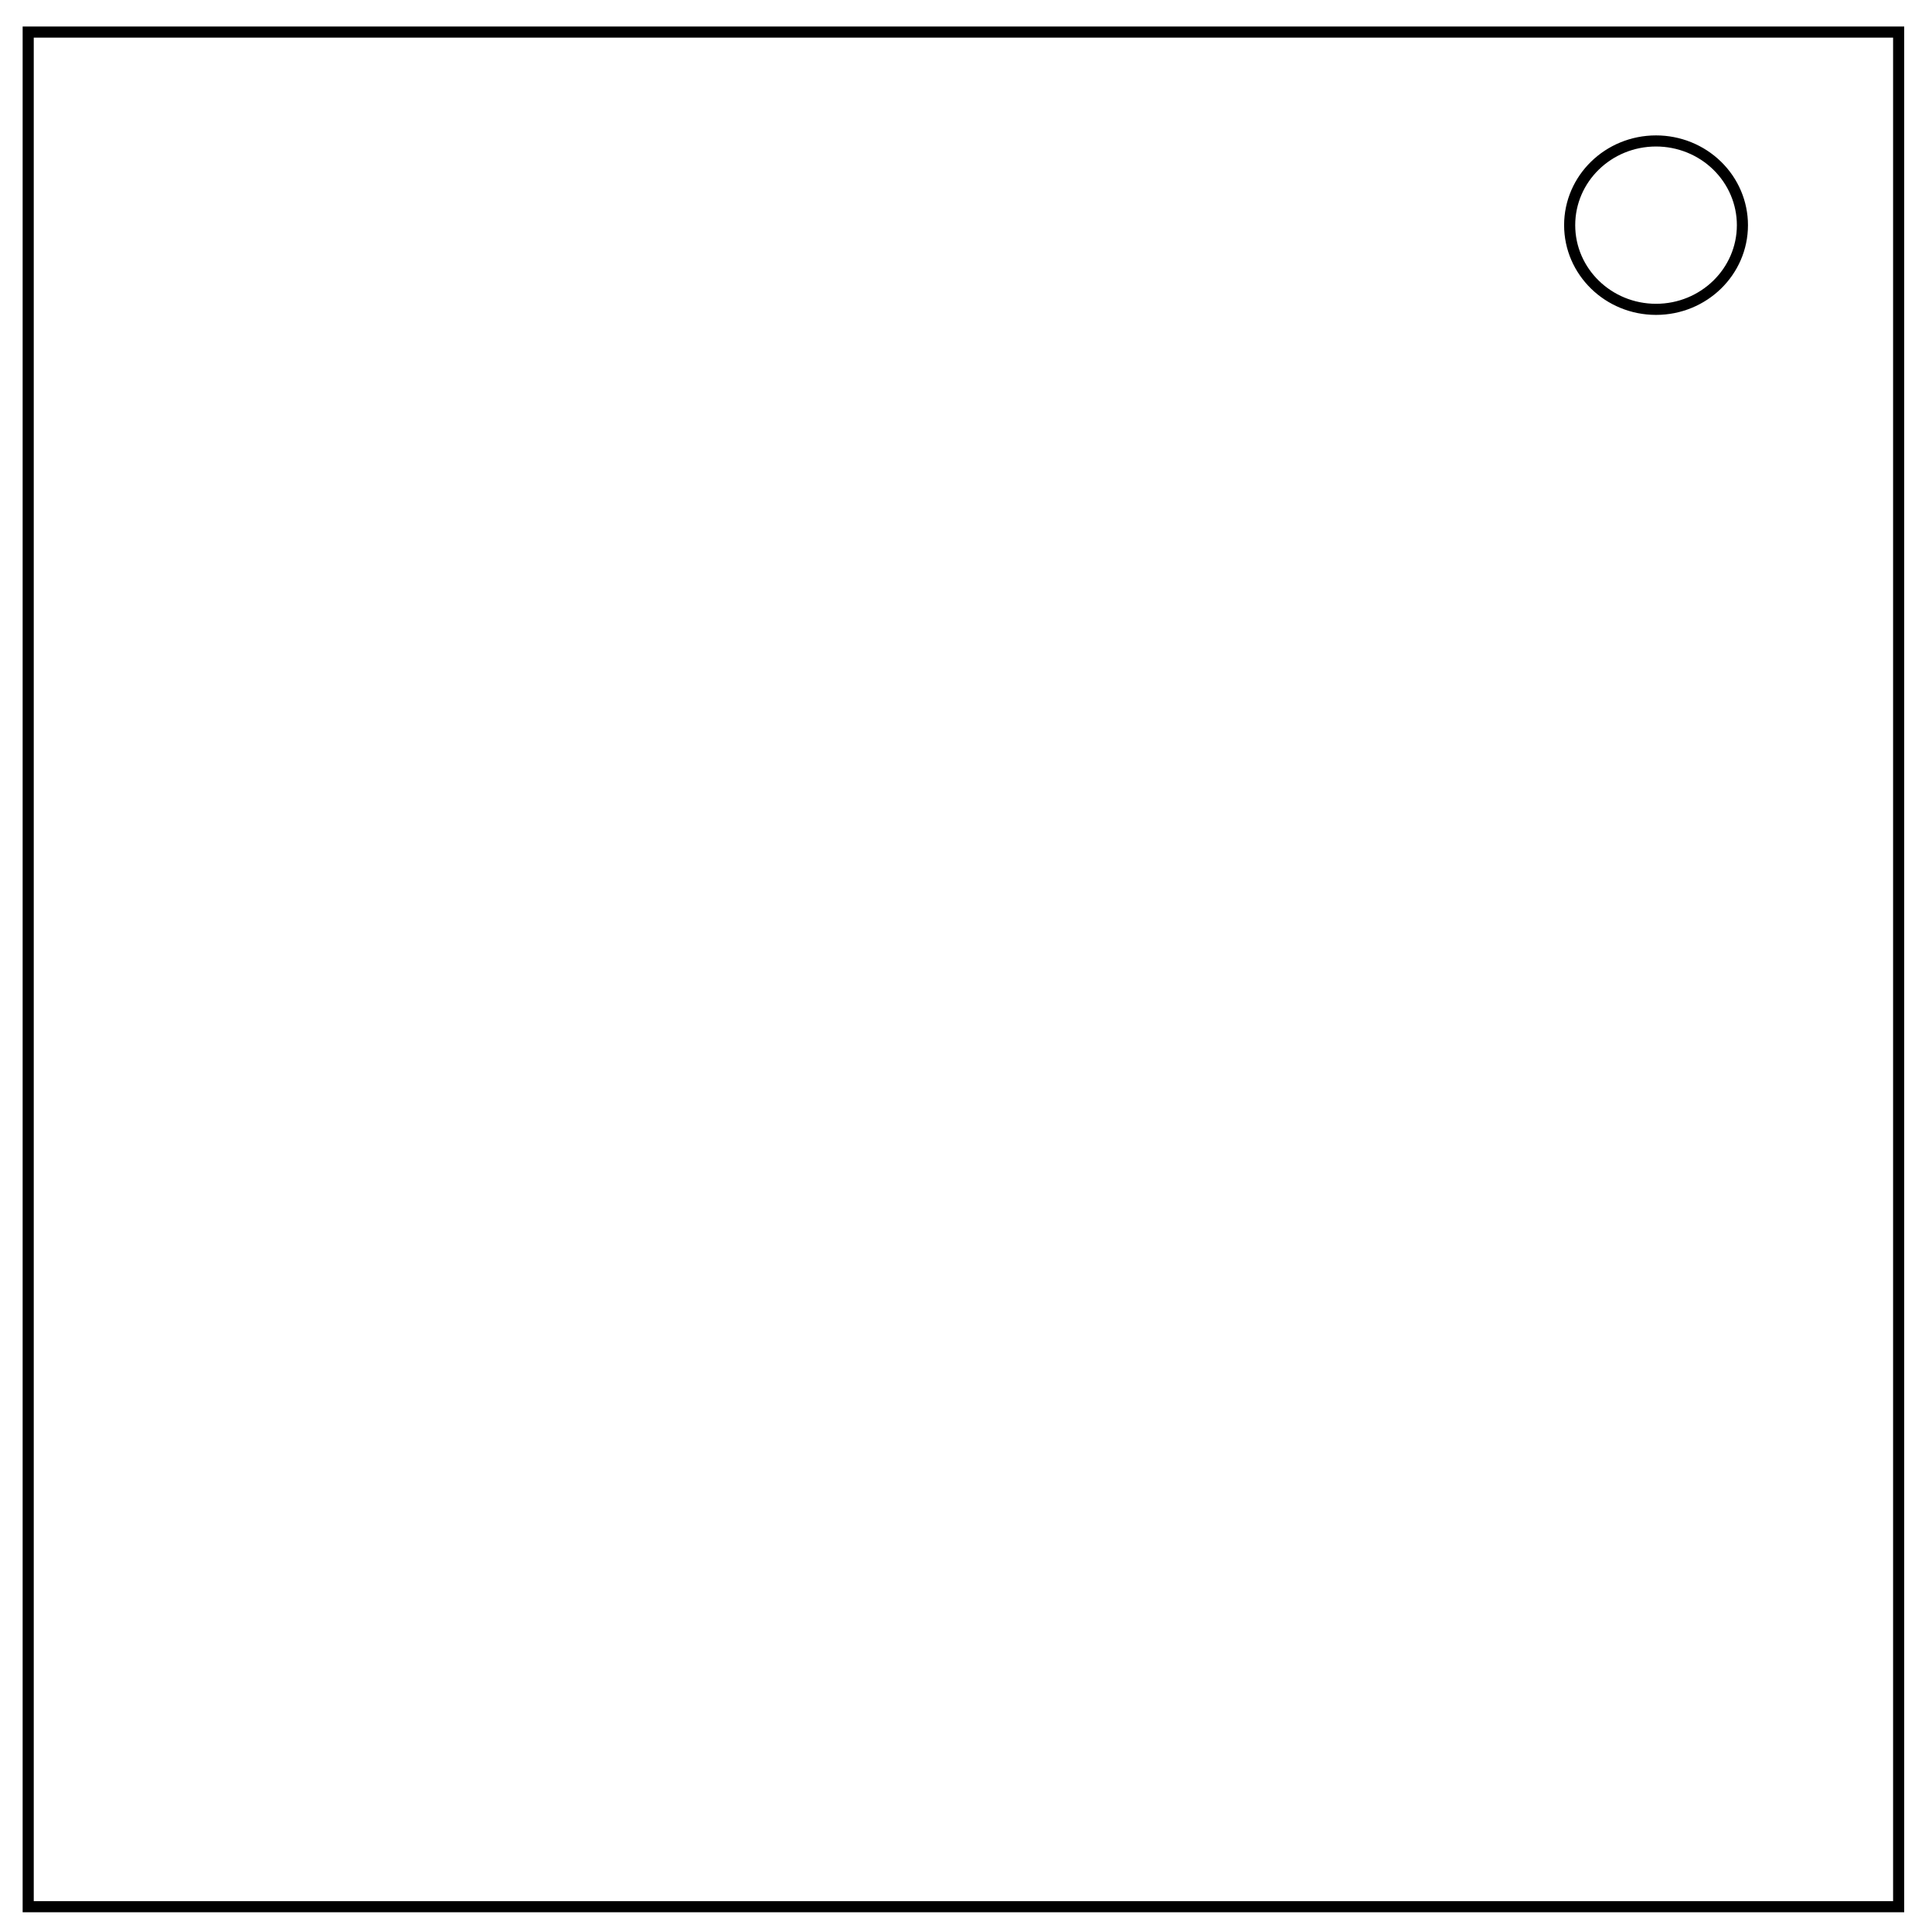
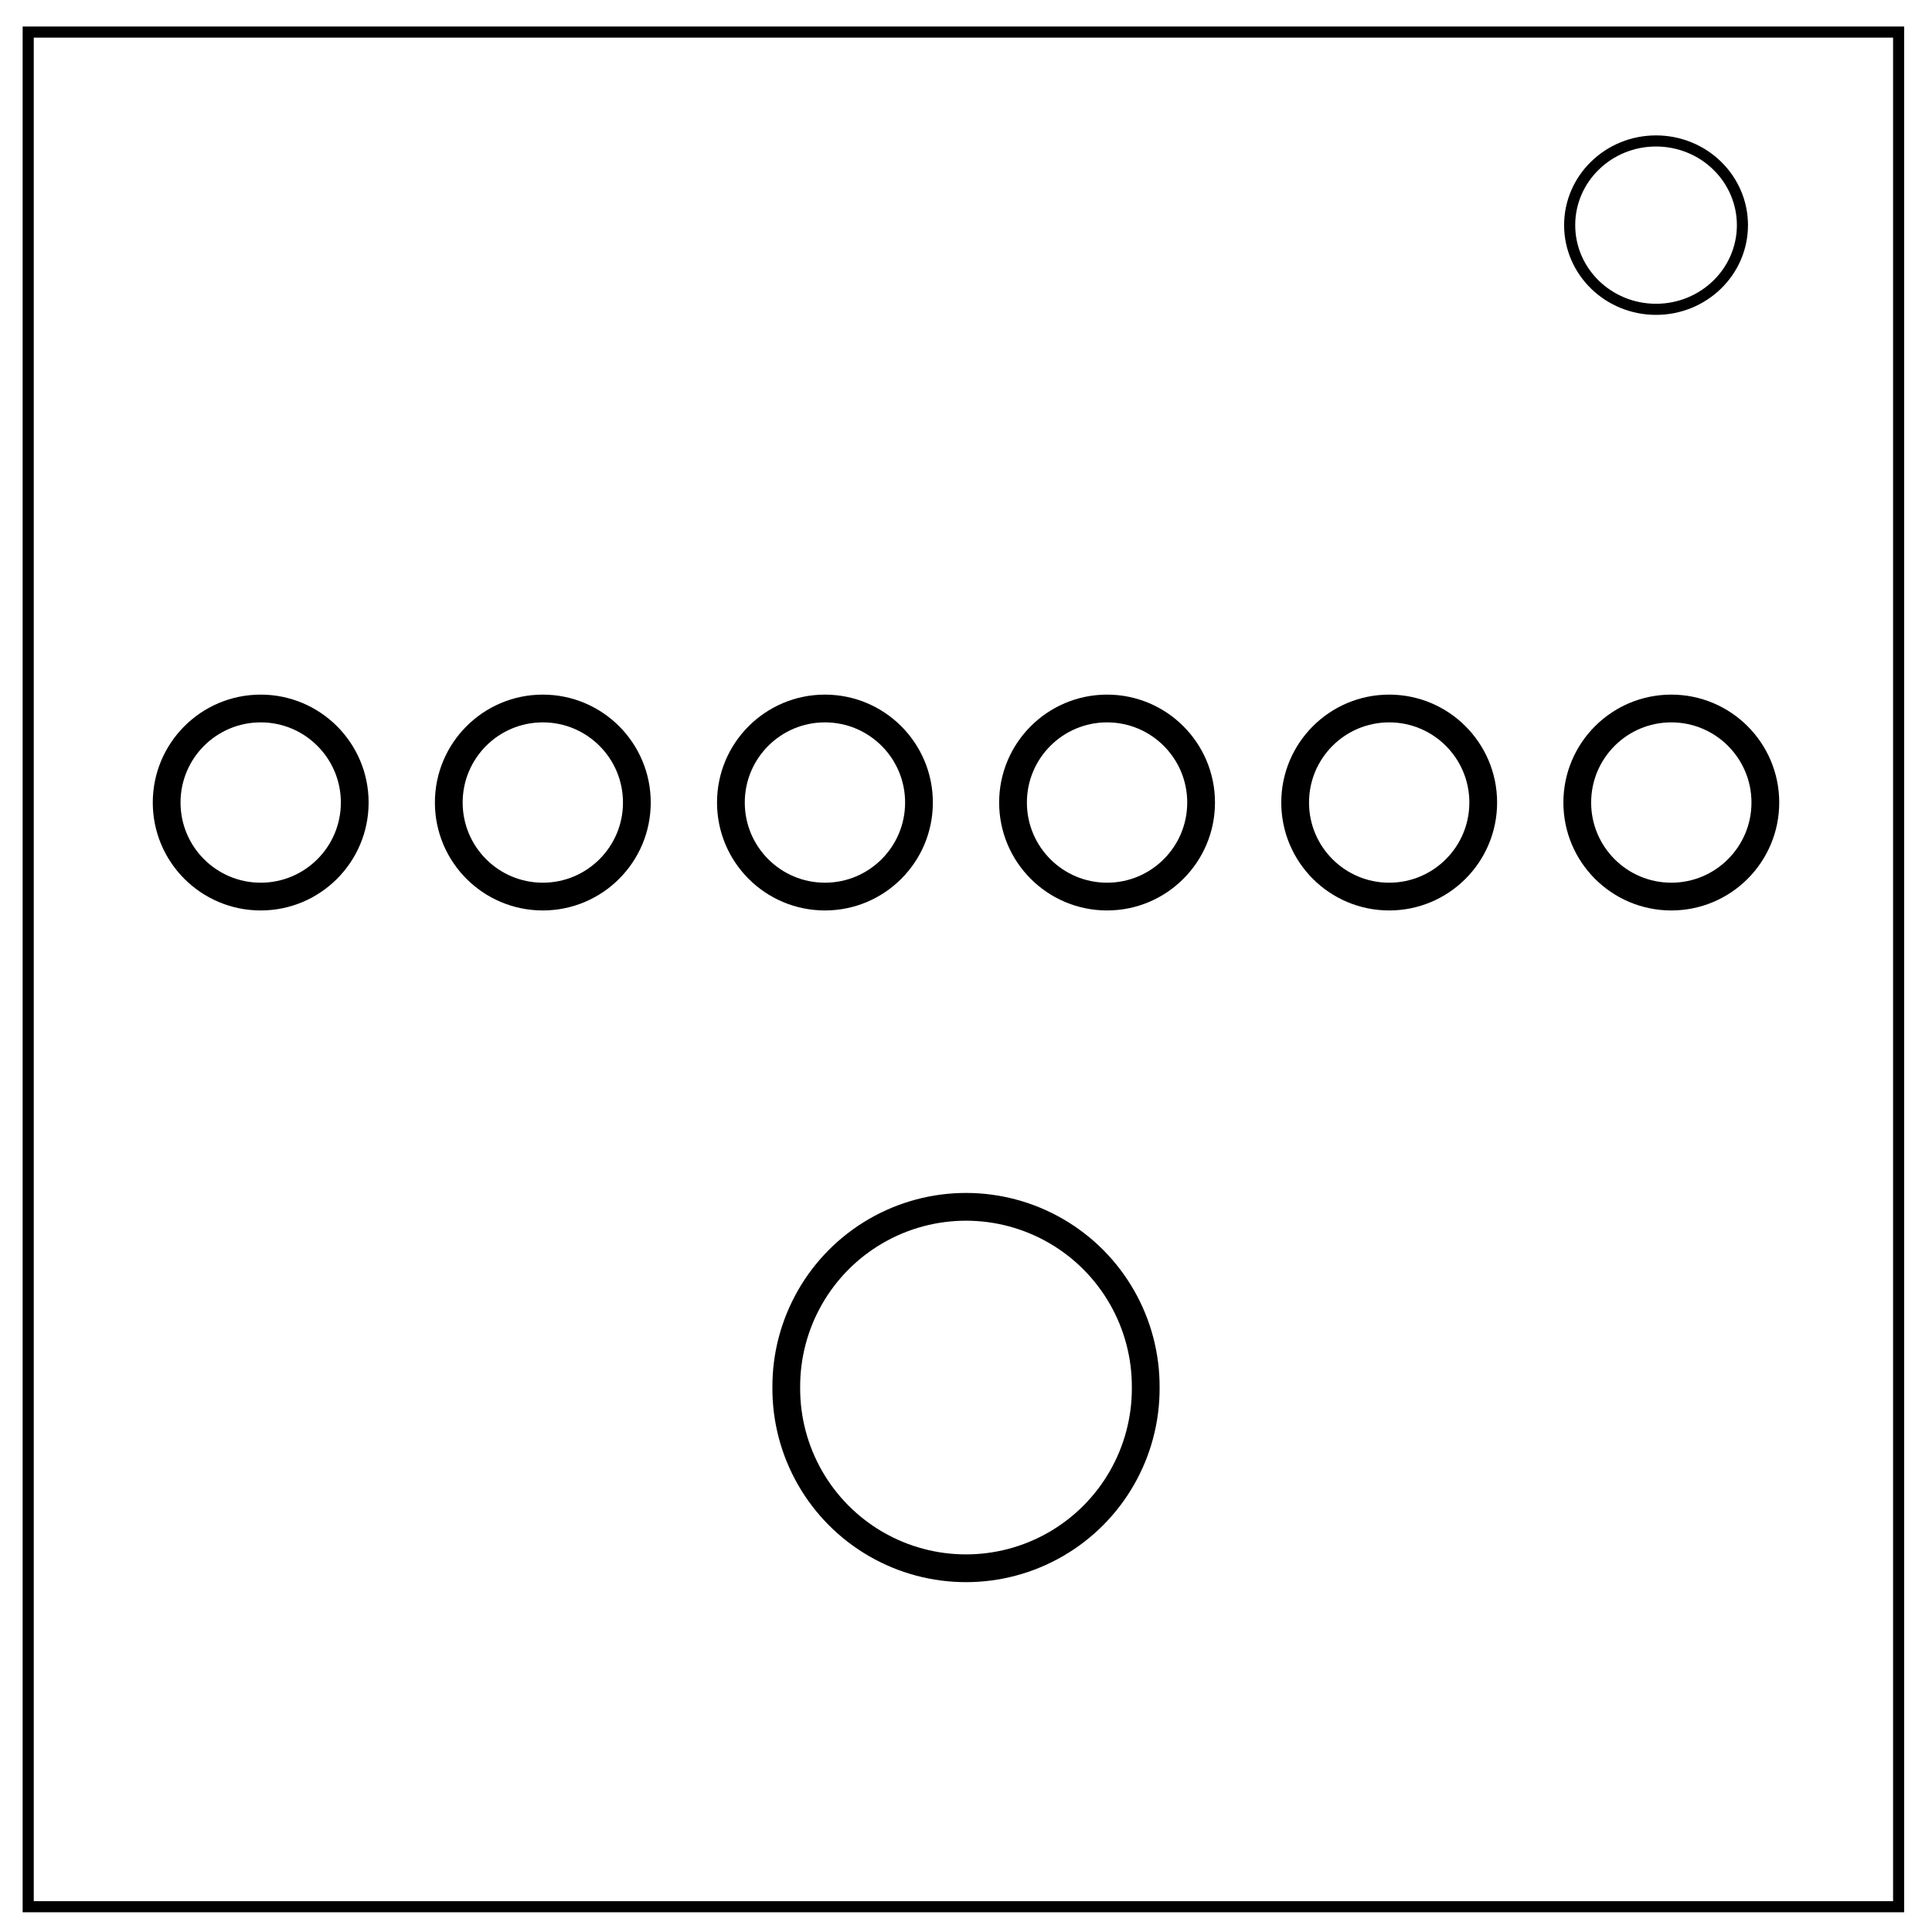
- <svg xmlns="http://www.w3.org/2000/svg" version="1.1" viewBox="0.0 0.0 348.0 348.0" fill="none" width="100%" height="100%" id="svg2985">
-   <path d="m5.079 5.776l336.913 0l0 337.669l-336.913 0z" stroke-width="2.0" stroke="#000000" fill-rule="nonzero" />
-   <path d="m282.734 40.554l0 0c0 -8.376 6.966 -15.165 15.559 -15.165l0 0c4.127 0 8.084 1.598 11.002 4.442c2.918 2.844 4.557 6.701 4.557 10.724l0 0c0 8.376 -6.966 15.165 -15.559 15.165l0 0c-8.593 0 -15.559 -6.79 -15.559 -15.165z" stroke-width="2.0" stroke="#000000" fill-rule="nonzero" />
+ <svg xmlns="http://www.w3.org/2000/svg" viewBox="0 0 348 348" fill="none">
+   <path d="M5.08 5.776h336.91v337.67H5.08z" stroke-width="2" stroke="#000" />
+   <path d="M282.734 40.554c0-8.376 6.966-15.165 15.56-15.165 4.126 0 8.084 1.594 11 4.44 2.92 2.842 4.56 6.7 4.56 10.722 0 8.376-6.967 15.165-15.56 15.165-8.594 0-15.56-6.79-15.56-15.166z" stroke-width="2" stroke="#000" />
+   <path d="M63.897 144.556c0 9.355-7.584 16.939-16.939 16.939-9.355 0-16.939-7.584-16.939-16.939 0-9.355 7.584-16.939 16.939-16.939 9.355 0 16.939 7.584 16.939 16.939zm50.817 0c0 9.355-7.584 16.939-16.939 16.939-9.355 0-16.939-7.584-16.939-16.939 0-9.355 7.584-16.939 16.939-16.939 9.355 0 16.939 7.584 16.939 16.939zm50.817 0c0 9.355-7.584 16.939-16.939 16.939s-16.939-7.584-16.939-16.939c0-9.355 7.584-16.939 16.939-16.939s16.939 7.584 16.939 16.939zm50.817 0c0 9.355-7.584 16.939-16.939 16.939s-16.939-7.584-16.939-16.939c0-9.355 7.584-16.939 16.939-16.939s16.939 7.584 16.939 16.939zm50.817 0c0 9.355-7.584 16.939-16.939 16.939s-16.939-7.584-16.939-16.939c0-9.355 7.584-16.939 16.939-16.939s16.939 7.584 16.939 16.939zm50.817 0c0 9.355-7.584 16.939-16.939 16.939-9.355 0-16.939-7.584-16.939-16.939 0-9.355 7.584-16.939 16.939-16.939 9.355 0 16.939 7.584 16.939 16.939z" overflow="visible" stroke-width="5" color="#000" stroke="#000" stroke-linecap="round" stroke-linejoin="round" />
+   <path d="M206.373 249.931a32.373 32.373 0 1 1-64.745 0 32.373 32.373 0 1 1 64.745 0z" color="#000" stroke="#000" stroke-width="5" stroke-linecap="round" stroke-linejoin="round" overflow="visible" />
</svg>
